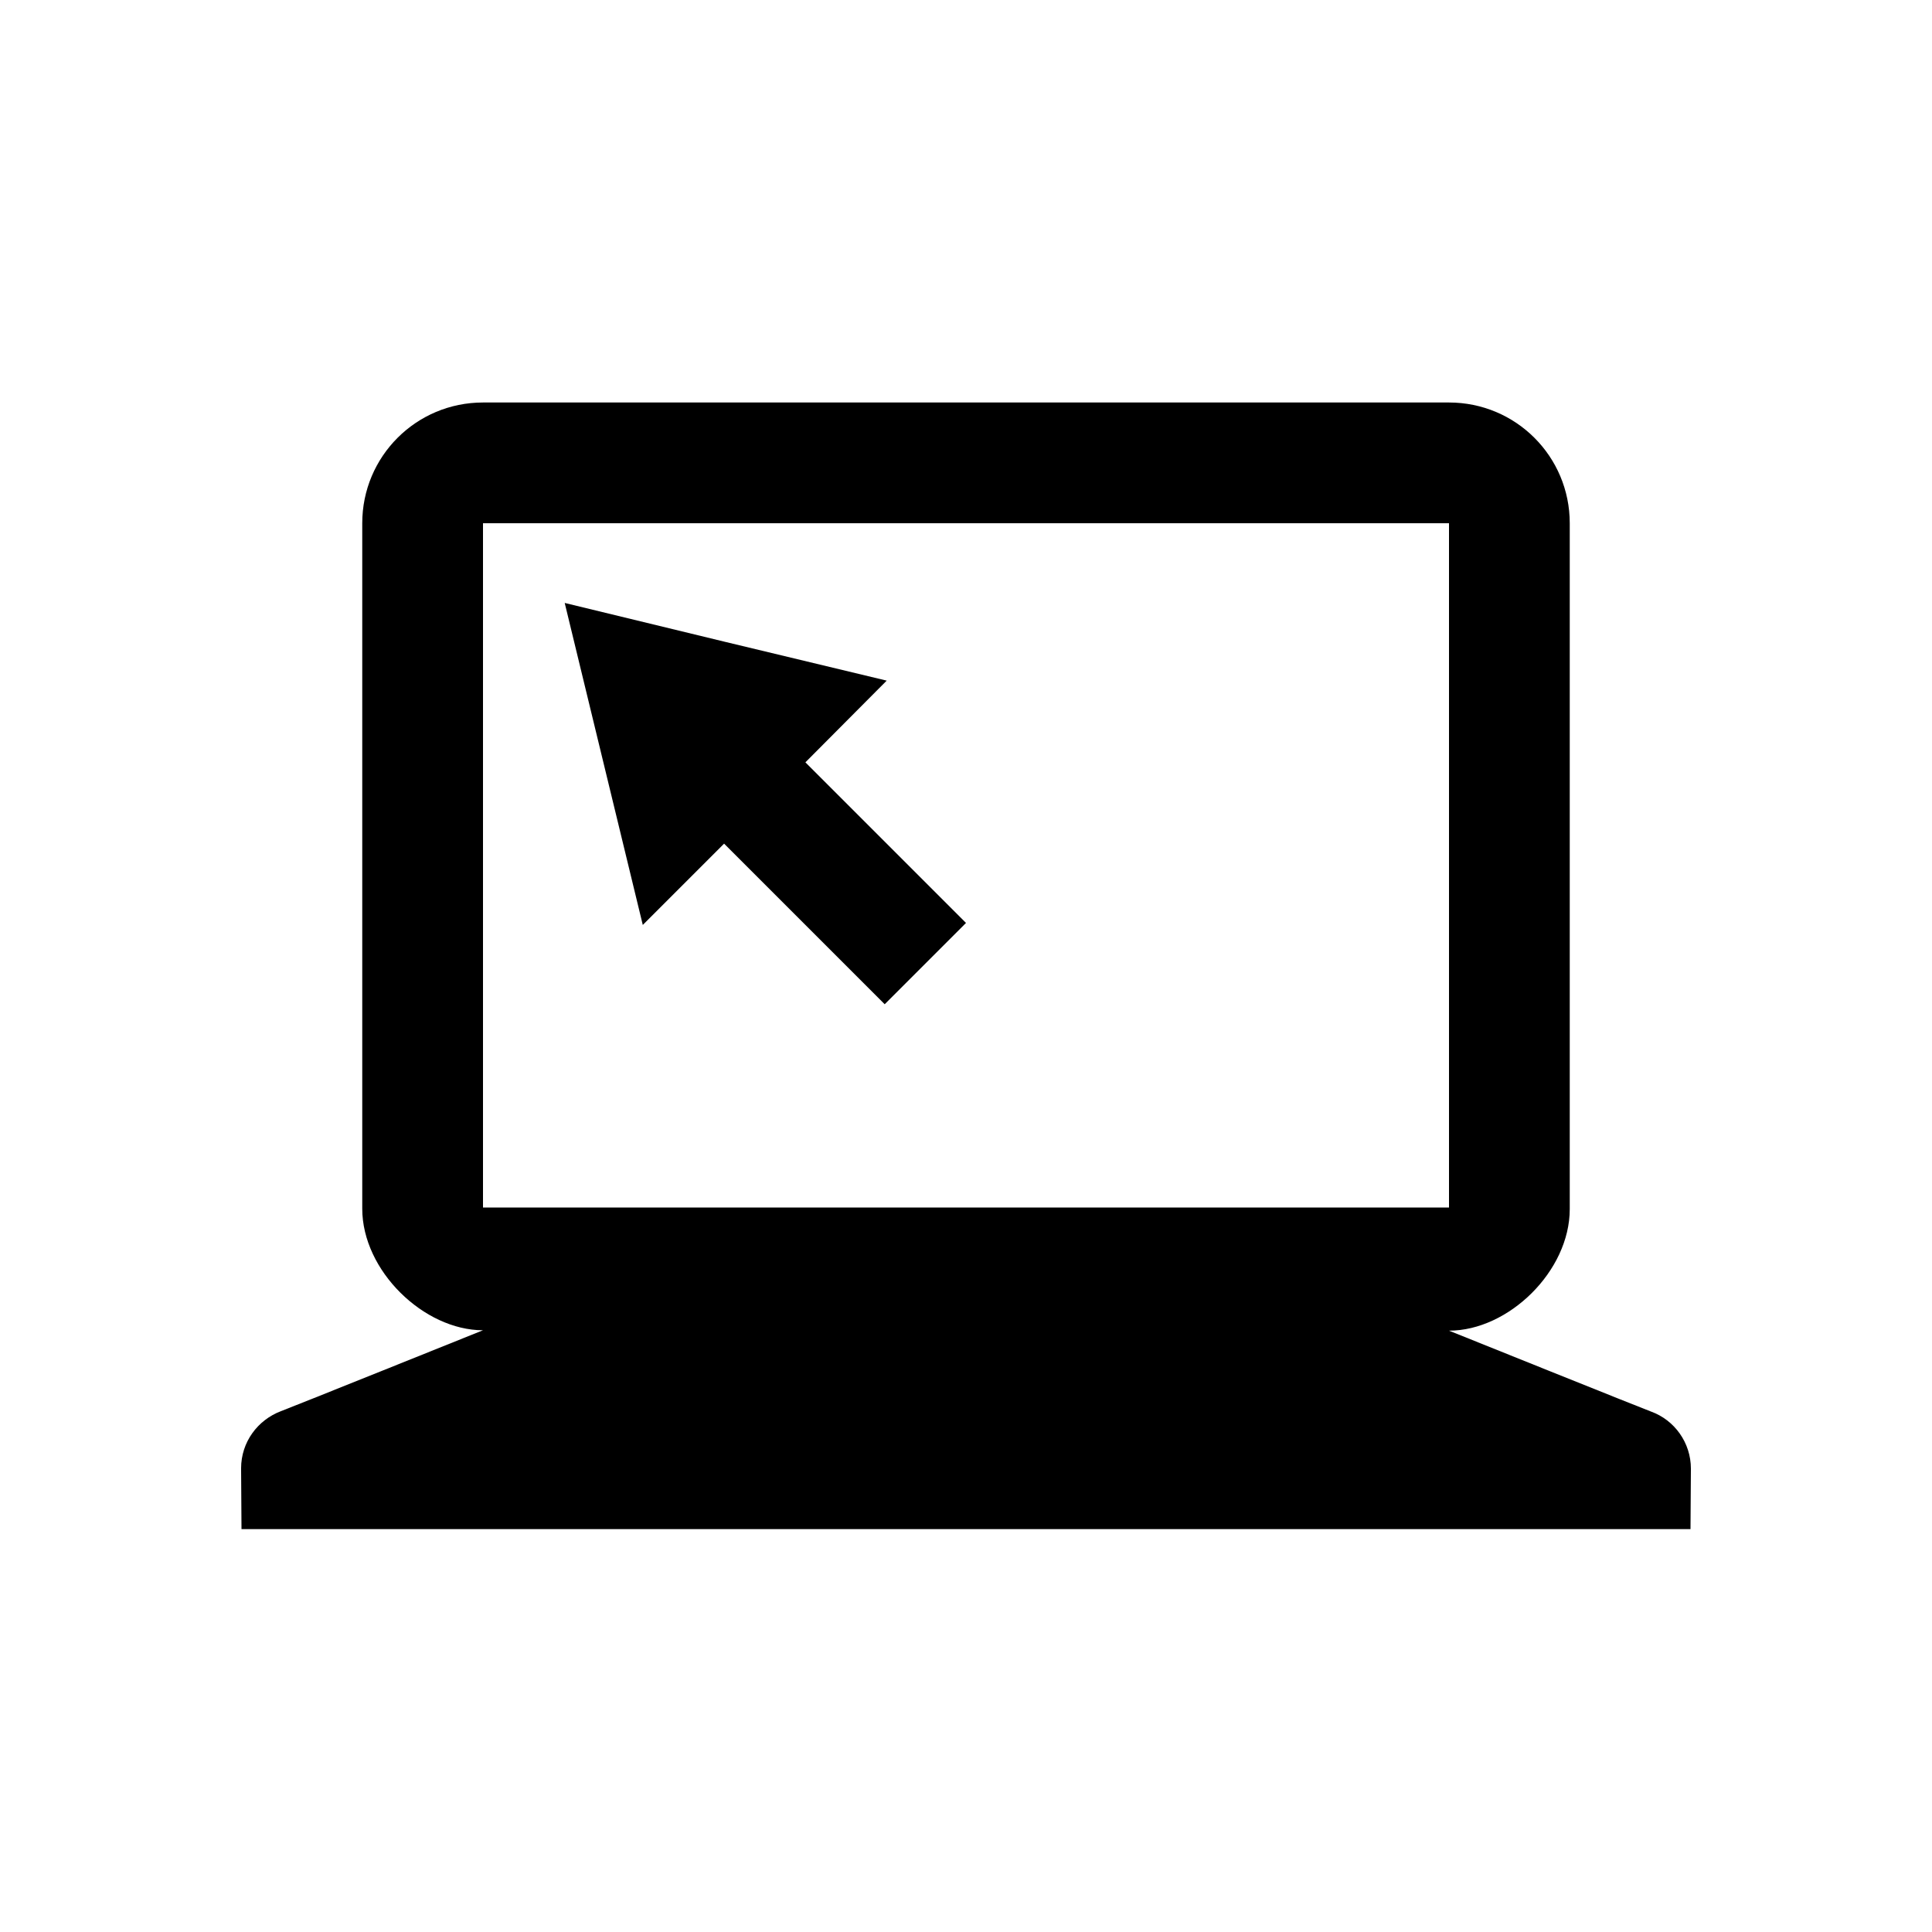
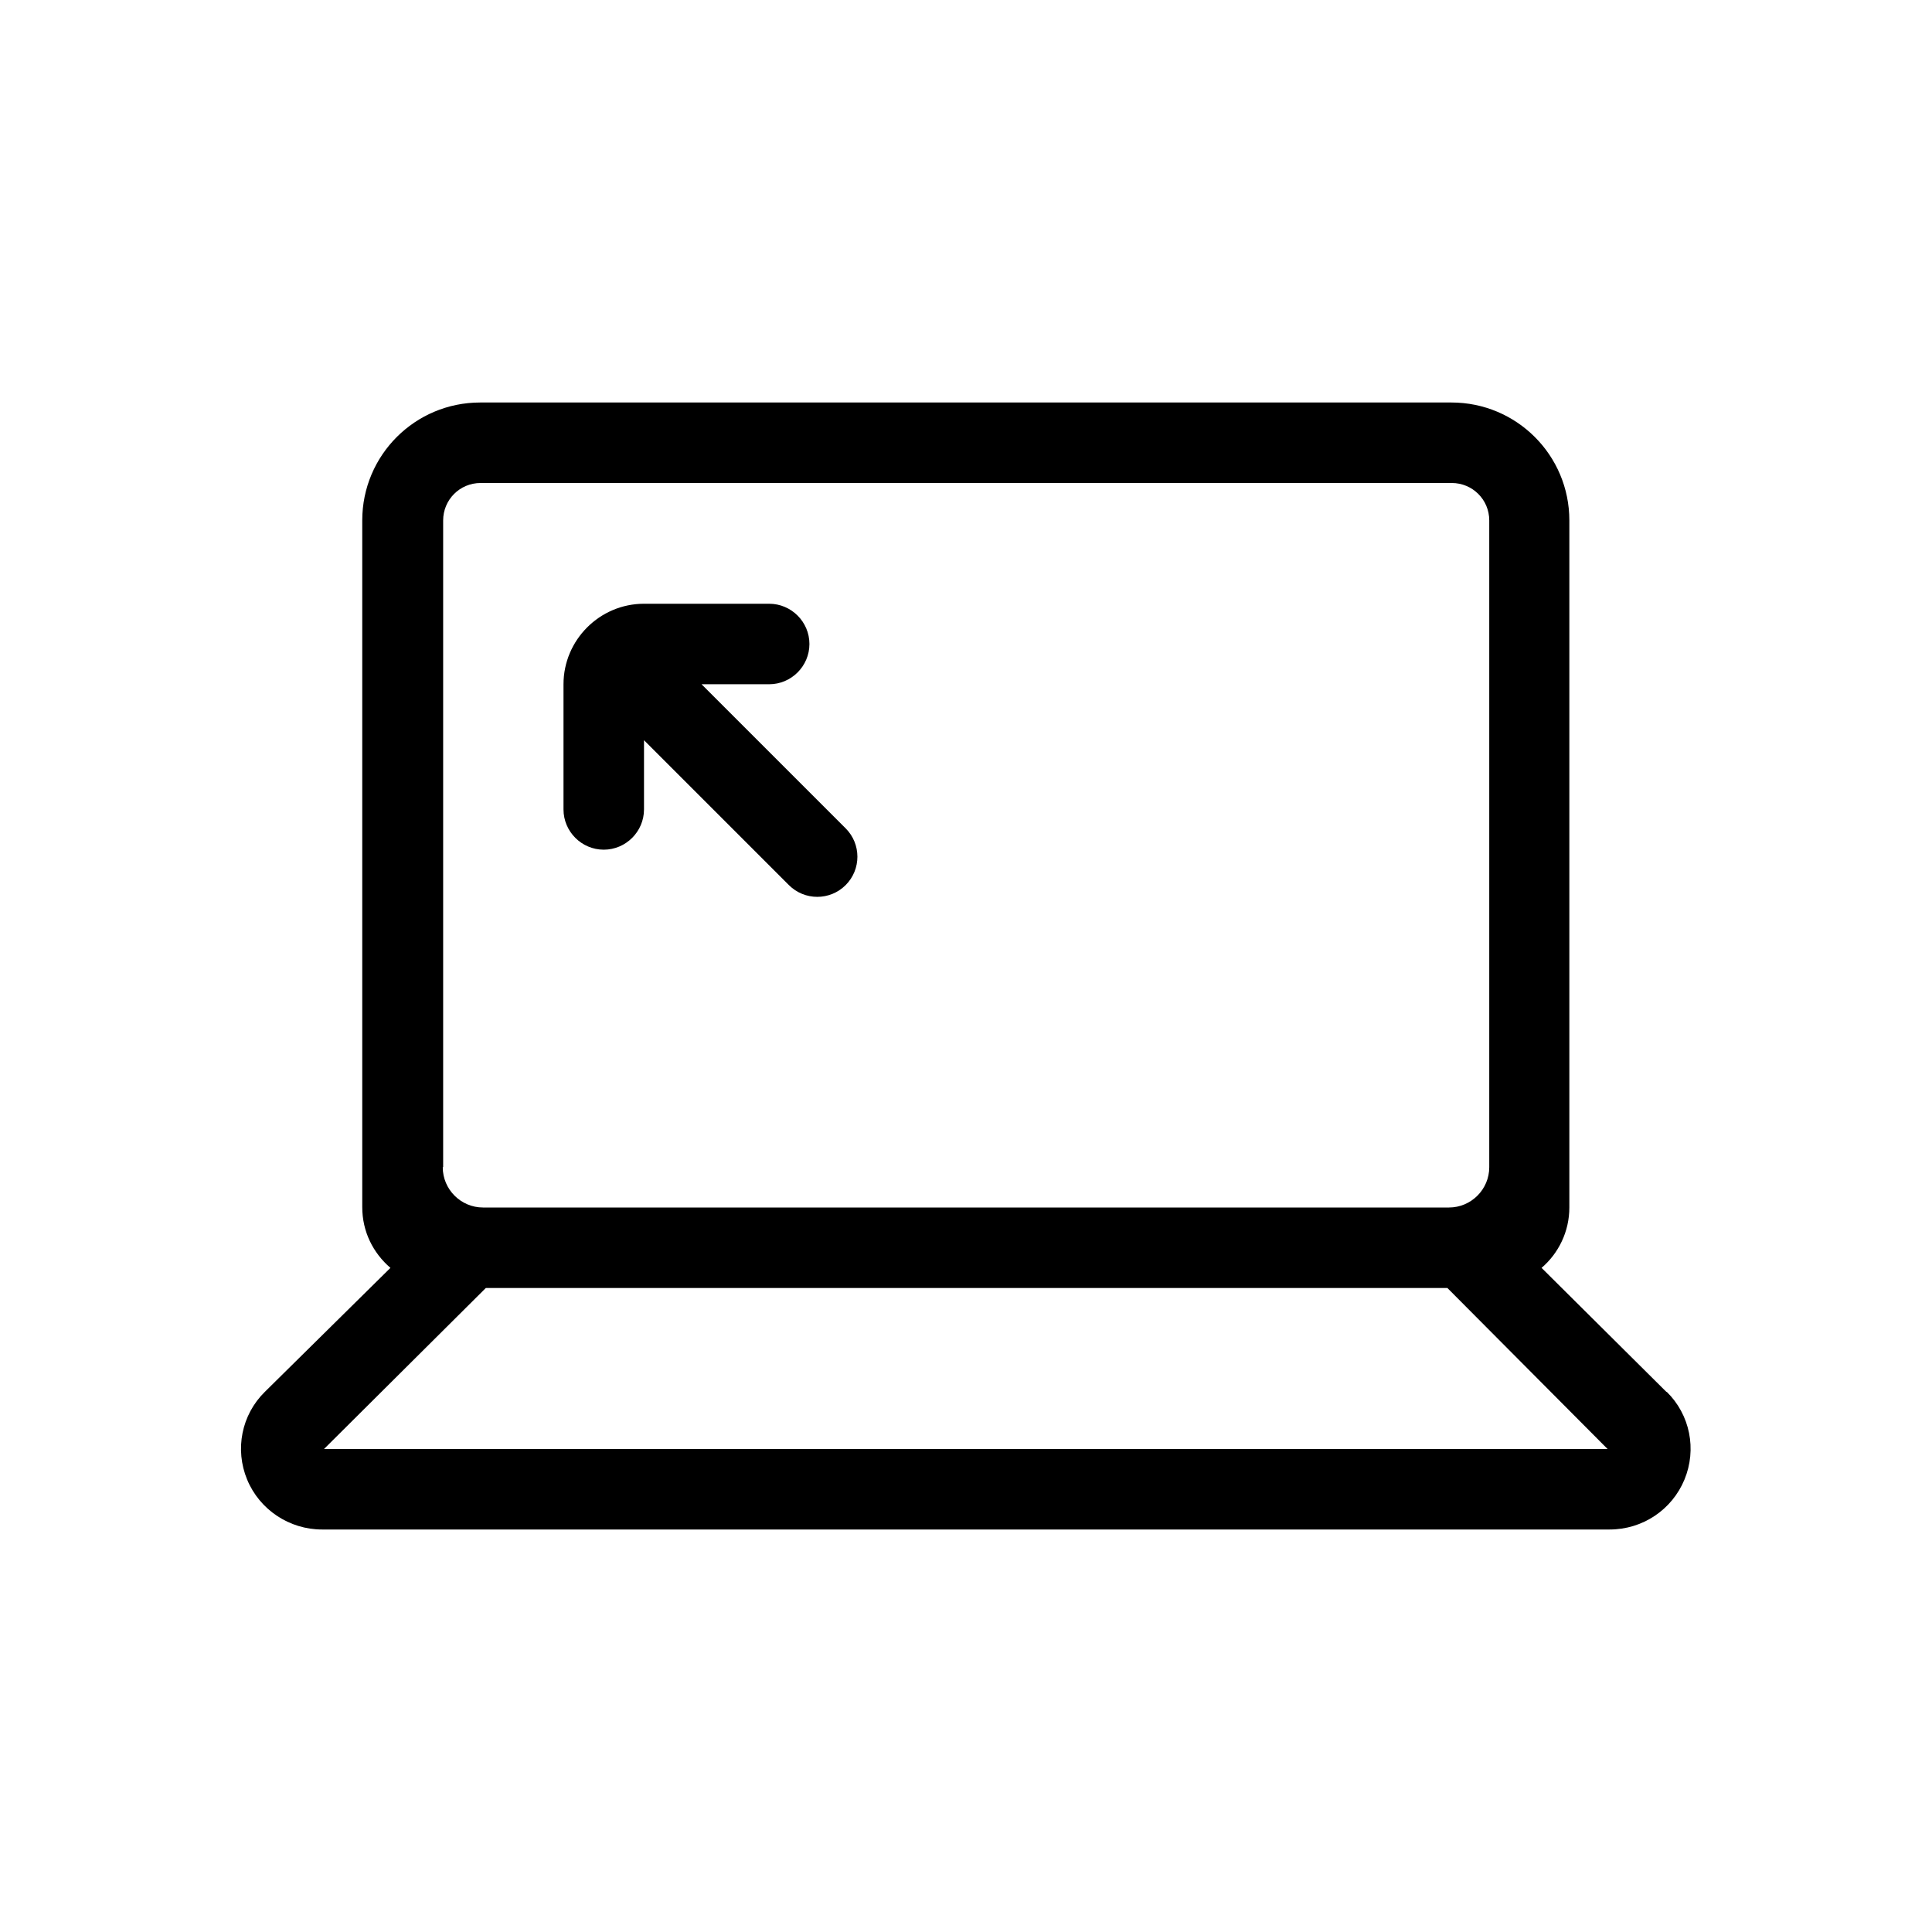
- <svg xmlns="http://www.w3.org/2000/svg" id="ICONEN" viewBox="0 0 48 48">
-   <defs>
-     <style>.cls-1{stroke-width:0}</style>
-   </defs>
-   <path d="m22.03 16.91-4-.96-4-.97.97 4 .97 4 2.02-2.02 3.99 3.99L24 22.93l-3.99-3.99 2.02-2.03z" class="cls-1" />
-   <path d="M42.01 36.49c0-.65-.41-1.21-.99-1.42-.02 0-5.02-2.01-5.02-2.01 1.48 0 3-1.48 3-3.02V13c0-1.66-1.34-3-3-3H12c-1.66 0-3 1.34-3 3v17.03c0 1.54 1.53 3.02 3 3.02 0 0-5 2.01-5.02 2.01-.58.22-.99.77-.99 1.42L6 37.99h36l.01-1.51ZM12 30V13h24v17H12Z" class="cls-1" />
+ <svg xmlns="http://www.w3.org/2000/svg" viewBox="0 0 48 48">
+   <path d="M14 20.11V17c0-1.1.9-2 2-2h3.11c.55 0 1 .45 1 1s-.45 1-1 1h-1.68l3.58 3.58a.996.996 0 1 1-1.41 1.41l-3.6-3.6v1.72c0 .55-.45 1-1 1s-1-.45-1-1Zm27.41 14.47c.58.57.75 1.43.44 2.18-.31.75-1.04 1.24-1.86 1.24H8c-.81 0-1.55-.49-1.86-1.24-.31-.75-.14-1.61.44-2.18L9.7 31.5c-.43-.37-.7-.9-.7-1.51V12.93C9 11.31 10.31 10 11.93 10h24.13c1.62 0 2.93 1.31 2.93 2.93V30c0 .6-.27 1.14-.69 1.5l3.1 3.08ZM11 29c0 .55.45 1 1 1h24c.55 0 1-.45 1-1V12.93c0-.52-.42-.93-.93-.93H11.94c-.52 0-.93.42-.93.93V29Zm28.94 7-3.98-4H12.07l-4.02 4h31.89Z" style="fill:#000;stroke-width:0" />
</svg>
